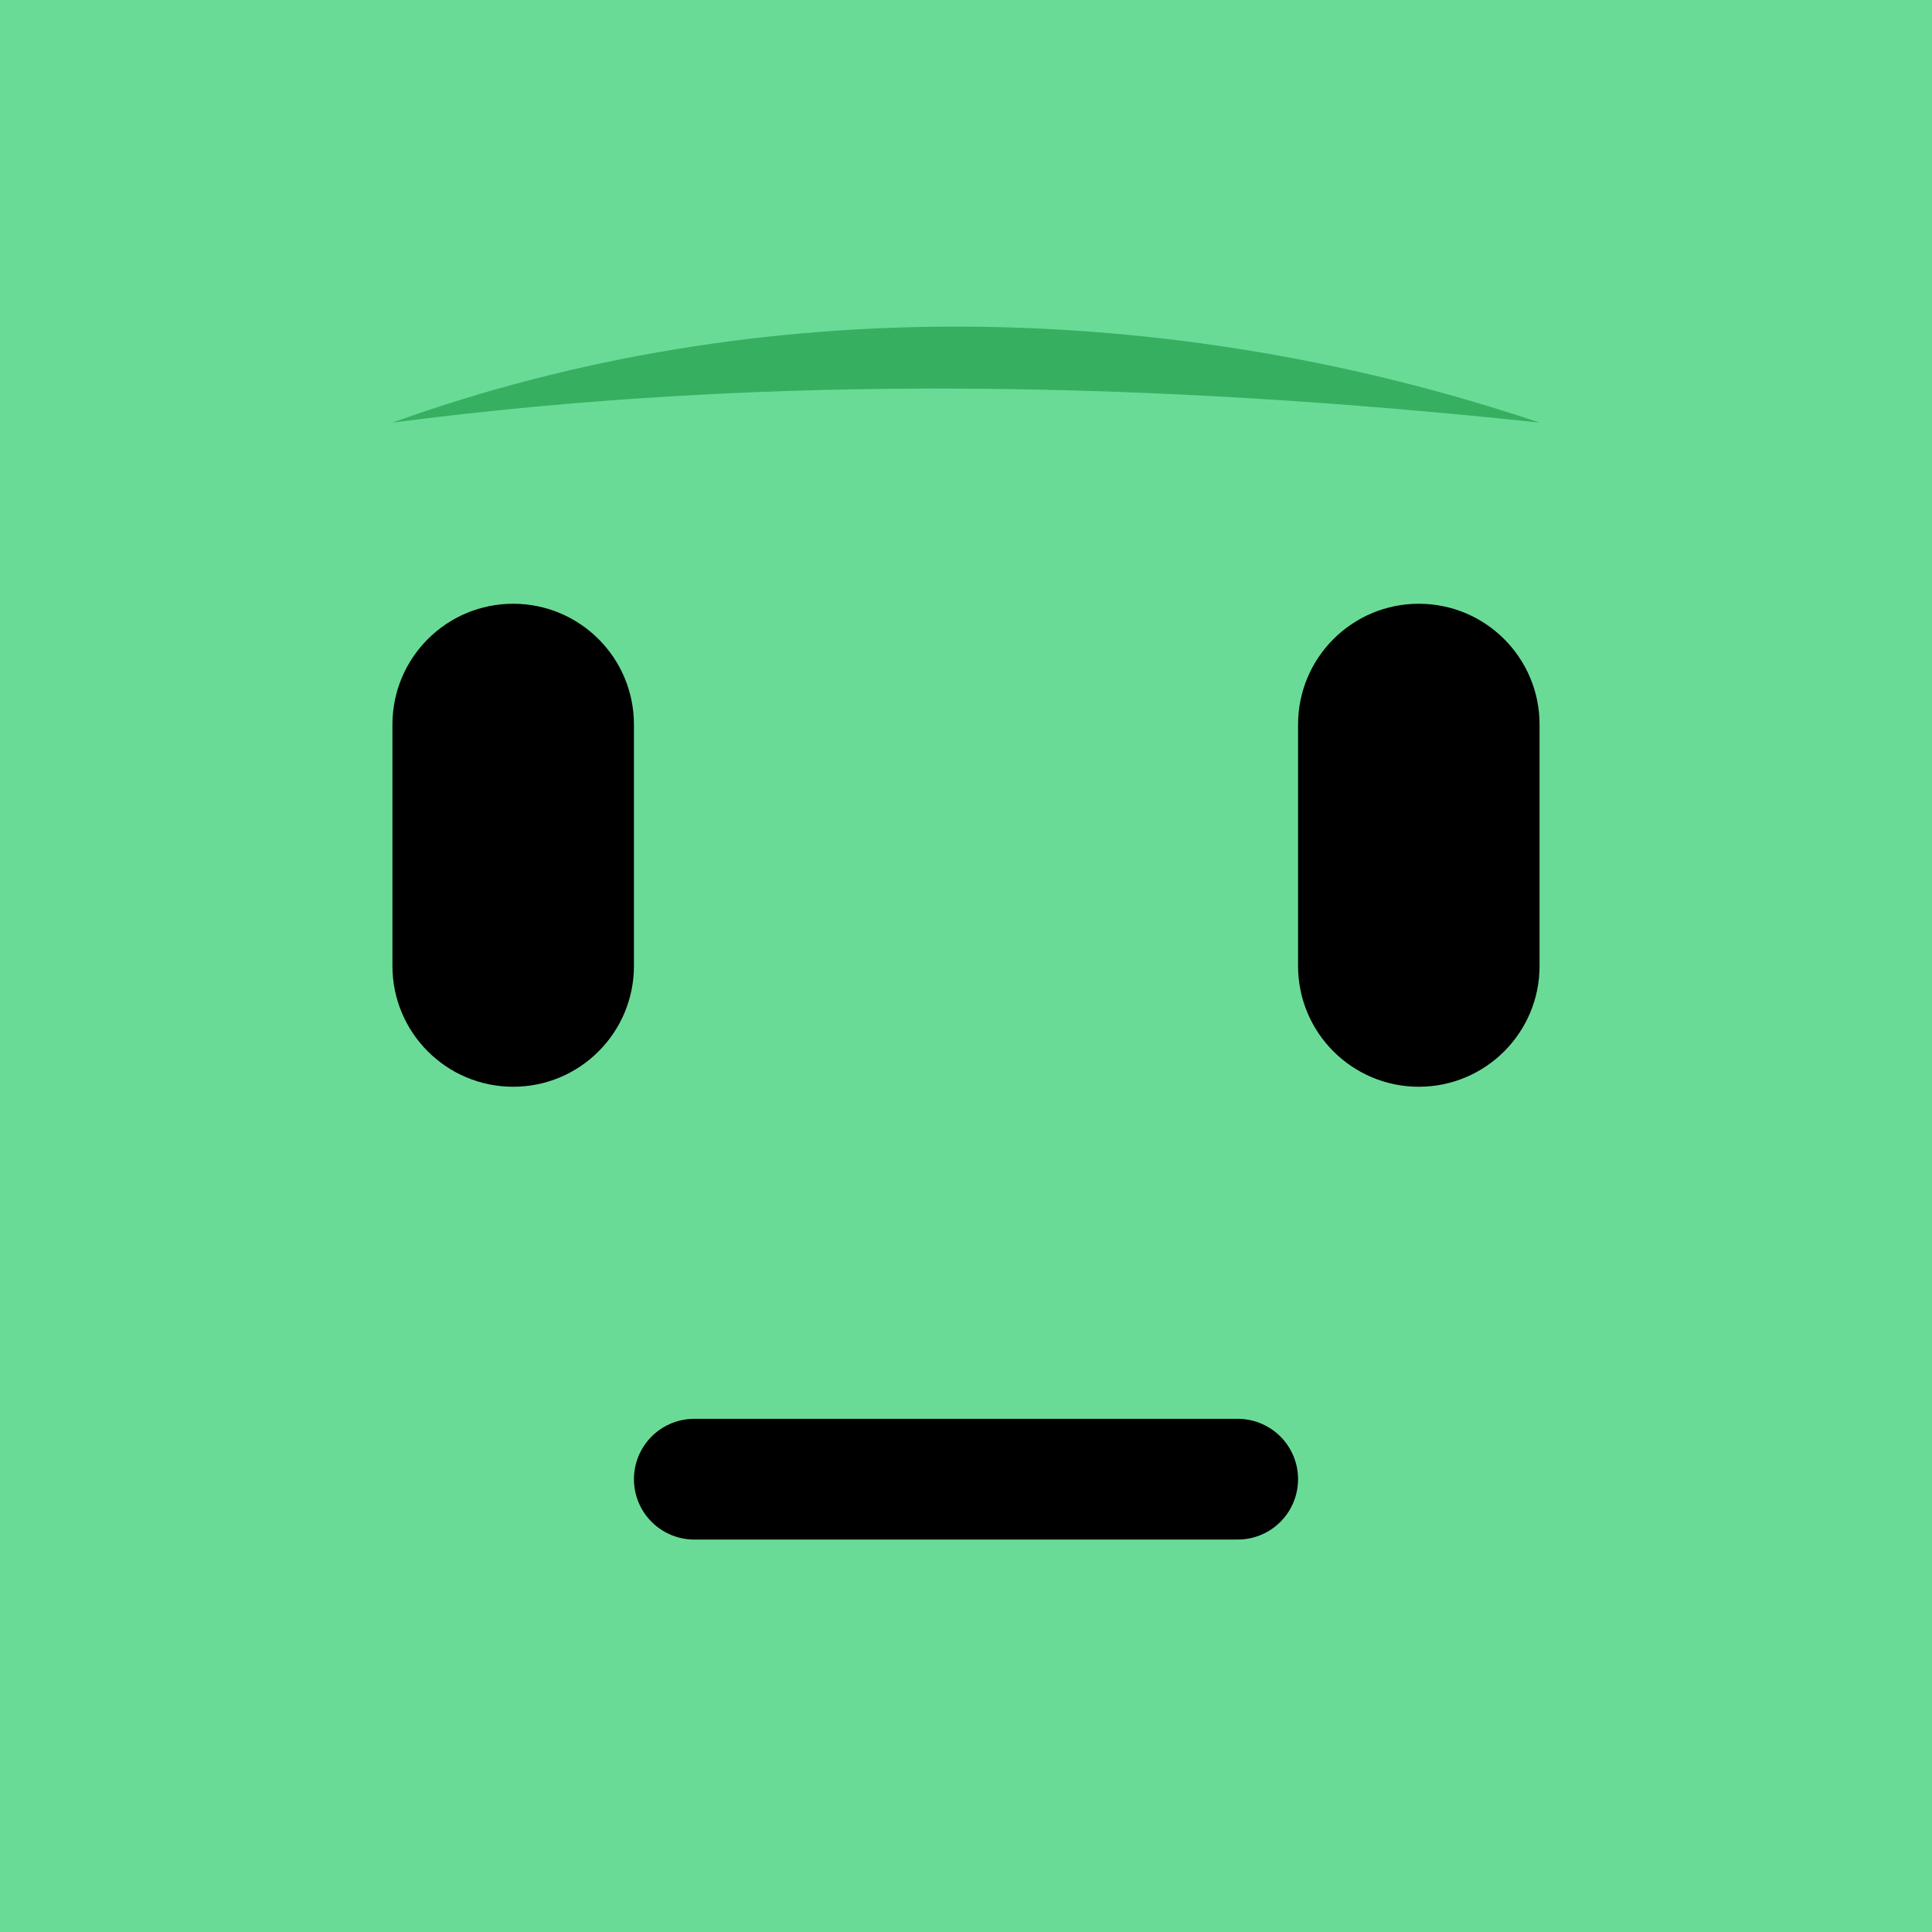
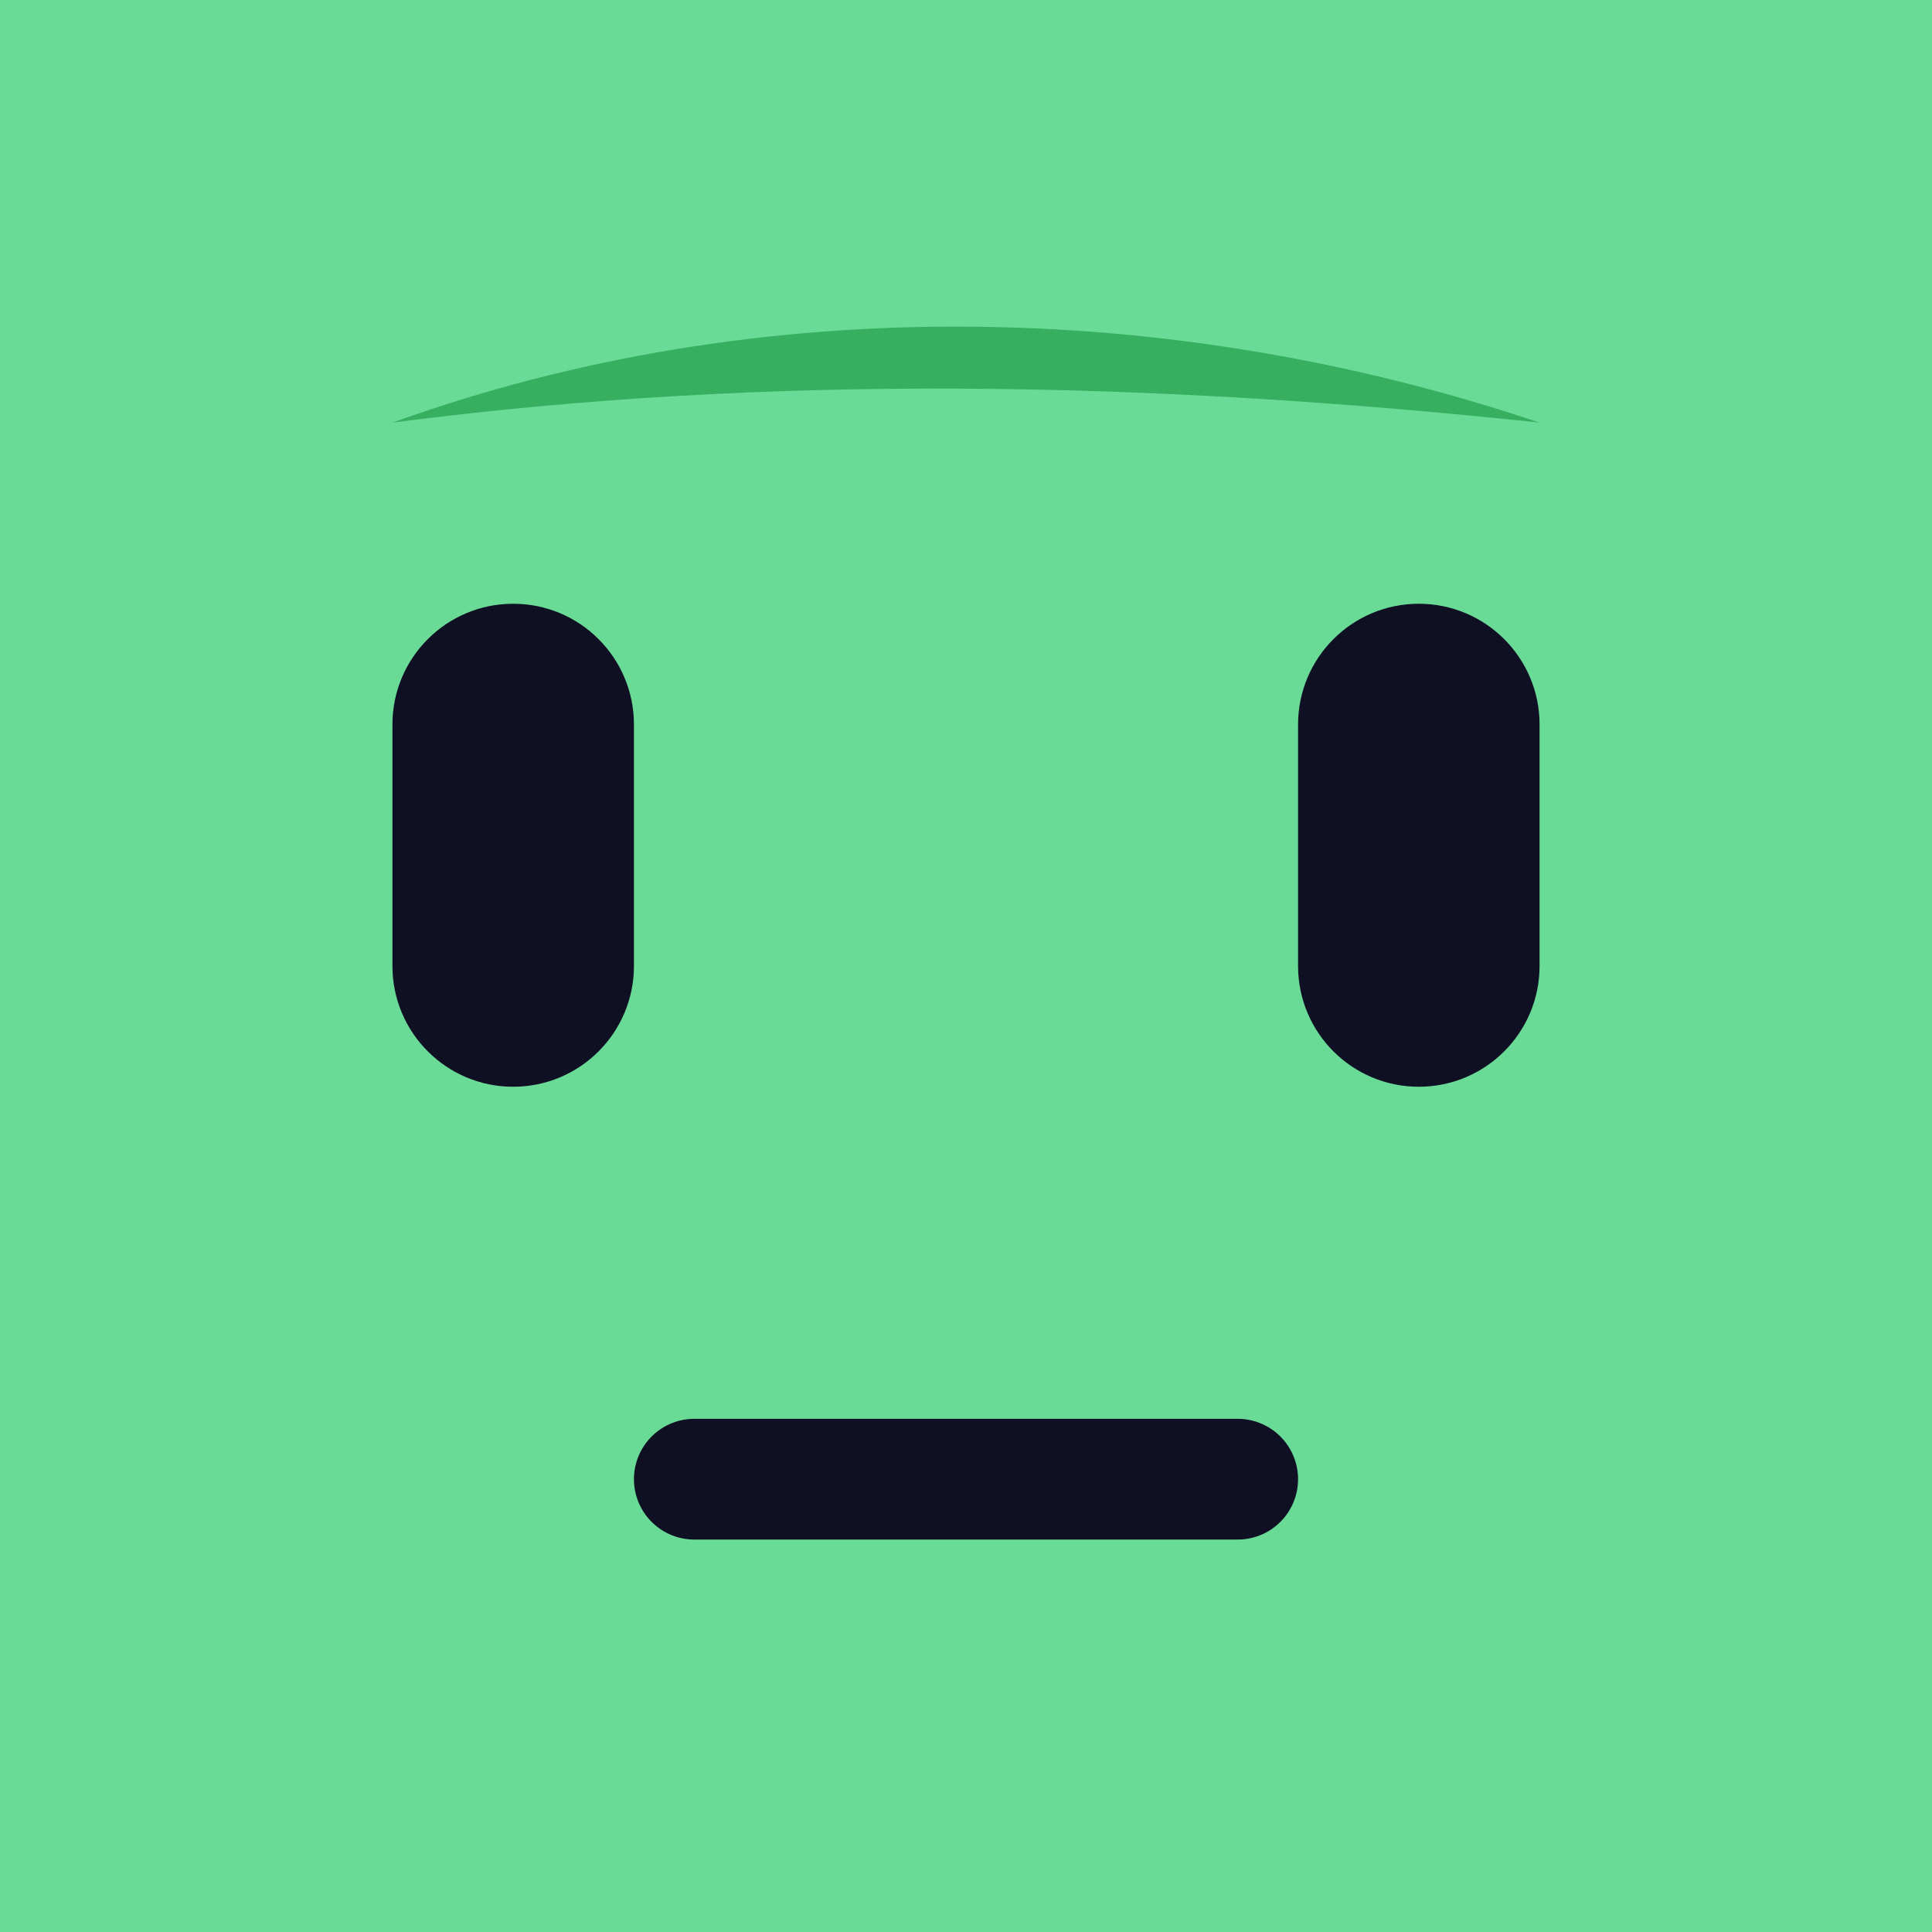
<svg xmlns="http://www.w3.org/2000/svg" id="Layer_1" data-name="Layer 1" viewBox="0 0 64 64">
  <defs>
    <style>
      .cls-1 {
        fill: #37af61;
      }

      .cls-2 {
        fill: none;
-         stroke: #000;
+         stroke: #101024;
        stroke-linecap: round;
        stroke-linejoin: round;
        stroke-width: 4px;
      }

      .cls-3 {
        fill: #6adb97;
+       }
+ 
+       rect {
+         fill: #101024;
      }
    </style>
  </defs>
  <rect class="cls-3" x="0" y="0" width="64" height="64" />
  <rect x="13" y="20" width="8" height="16" rx="4" ry="4" />
  <rect x="43" y="20" width="8" height="16" rx="4" ry="4" />
  <line class="cls-2" x1="23" y1="49" x2="41" y2="49" />
  <path class="cls-1" d="M13,14c12.12-4.38,25.84-4.1,38,0-12.69-1.35-25.33-1.65-38,0h0Z" />
</svg>
